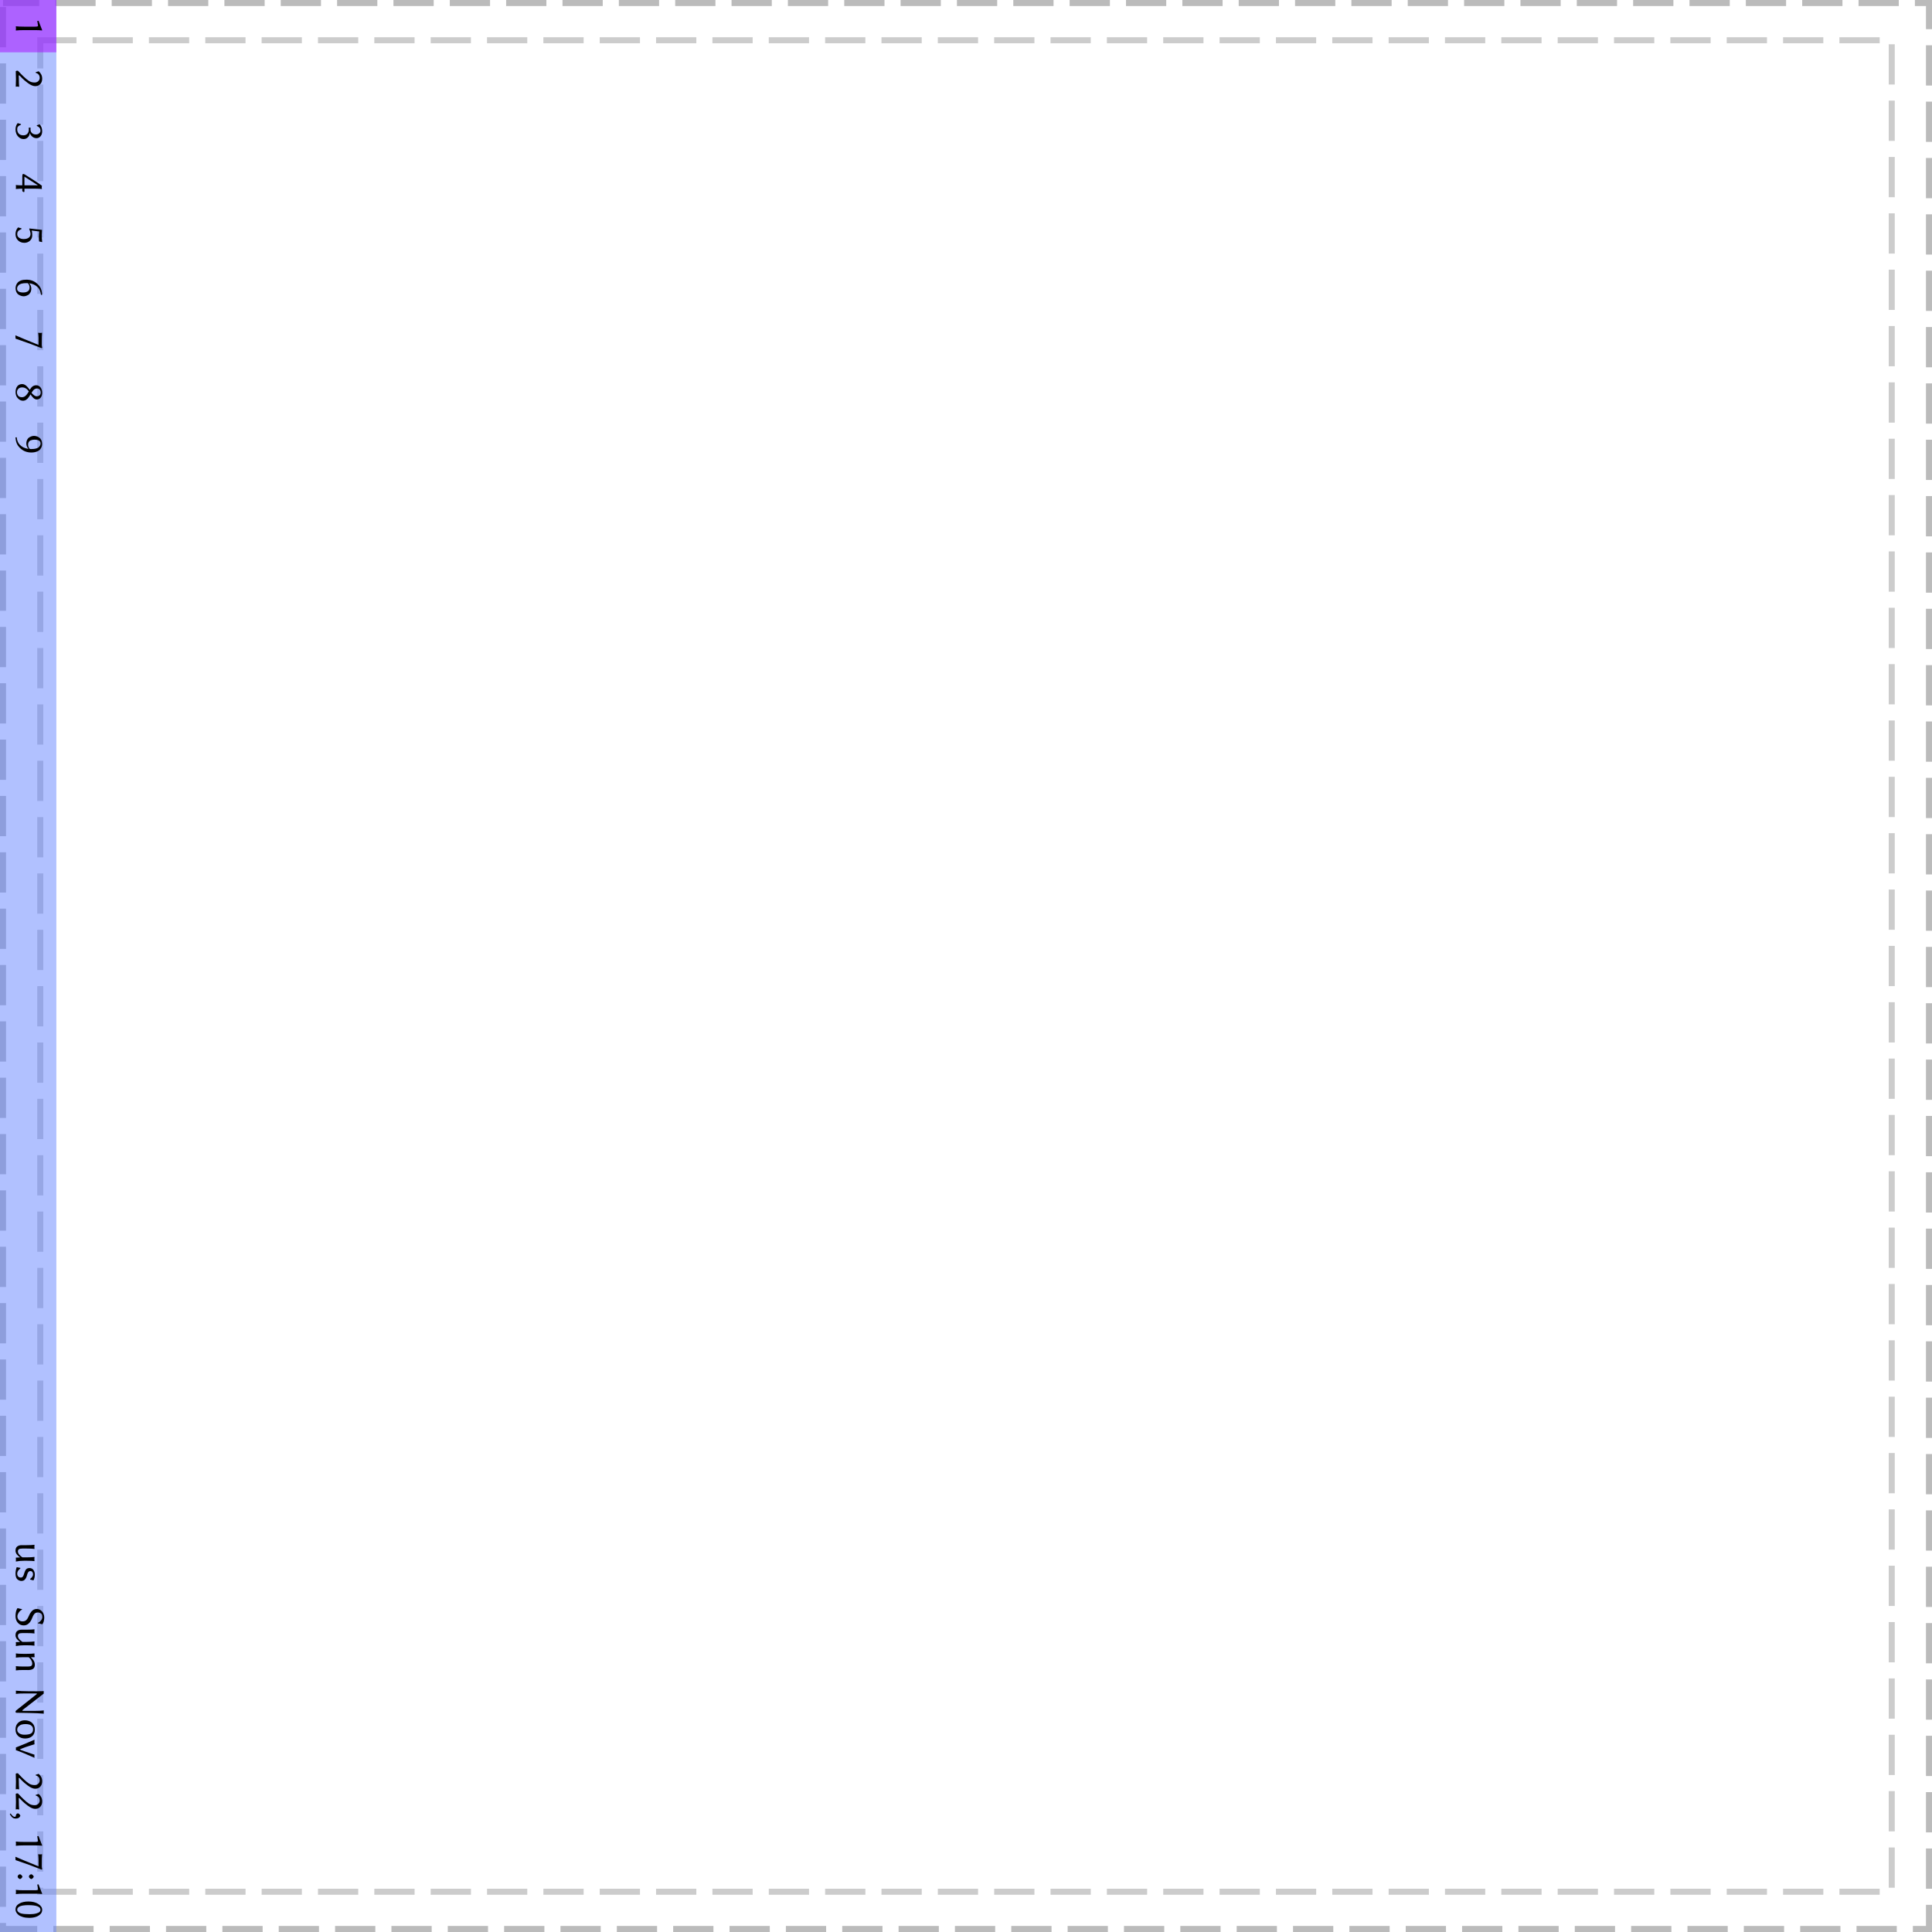
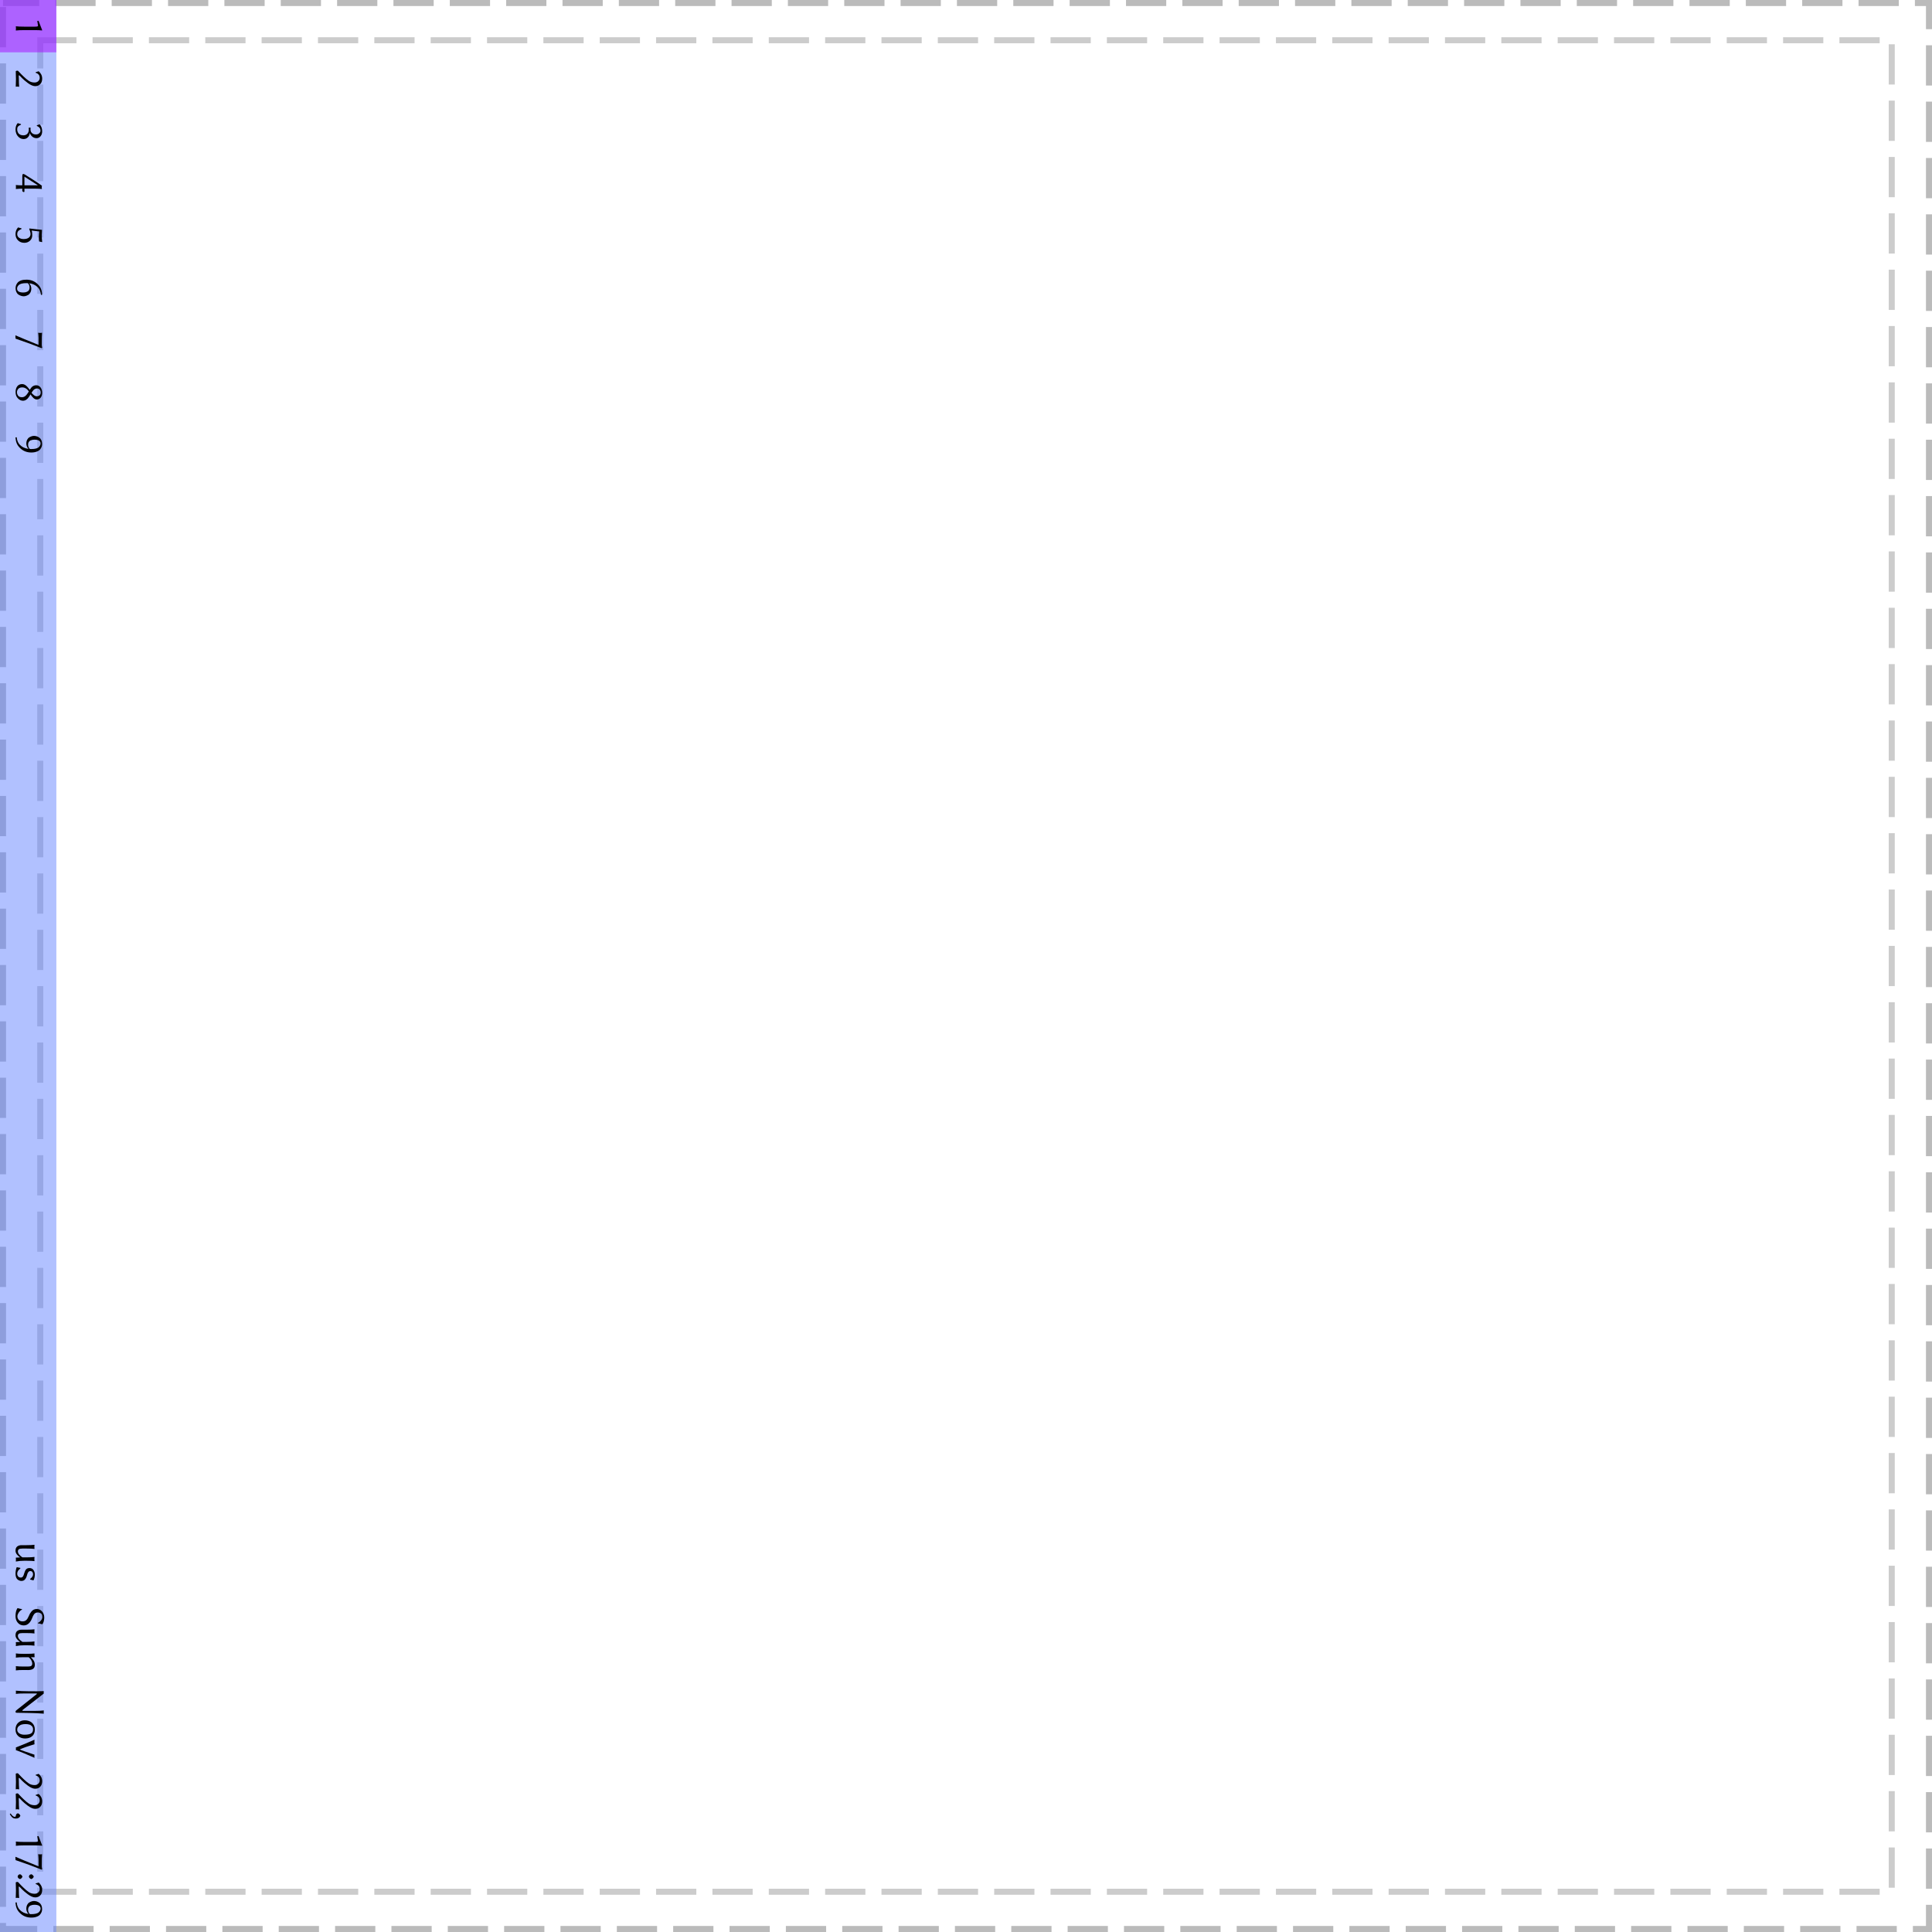
<svg xmlns="http://www.w3.org/2000/svg" xmlns:xlink="http://www.w3.org/1999/xlink" width="480pt" height="480pt" viewBox="0 0 480 480" version="1.1">
  <defs>
    <g>
      <symbol overflow="visible" id="glyph0-0">
        <path style="stroke:none;" d="M 6.438 0.531 L 1.016 0.531 L 3.719 2.344 Z M 0.531 0.859 L 0.531 4.484 L 3.25 2.672 Z M 3.719 2.984 L 1.016 4.797 L 6.438 4.797 Z M 4.203 2.672 L 6.906 4.484 L 6.906 0.859 Z M 0 0 L 7.453 0 L 7.453 5.344 L 0 5.344 Z M 0 0 " />
      </symbol>
      <symbol overflow="visible" id="glyph0-1">
        <path style="stroke:none;" d="M 2.016 3.484 C 1.223 3.484 0.551 3.516 0 3.578 L -0.031 3.547 C -0.008 3.348 0 3.18 0 3.047 C 0 3.047 -0.008 2.879 -0.031 2.547 L 0 2.531 C 0.457 2.594 1.129 2.625 2.016 2.625 L 4.656 2.625 C 5.207 2.625 5.484 2.562 5.484 2.438 C 5.484 2.352 5.457 2.164 5.406 1.875 C 5.352 1.582 5.316 1.363 5.297 1.219 L 5.609 1.156 C 5.703 1.445 5.859 1.852 6.078 2.375 C 6.305 2.906 6.453 3.273 6.516 3.484 C 6.516 3.535 6.492 3.562 6.453 3.562 C 6.055 3.508 5.477 3.484 4.719 3.484 Z M 2.016 3.484 " />
      </symbol>
      <symbol overflow="visible" id="glyph0-2">
        <path style="stroke:none;" d="M 5.906 2.375 C 5.906 2.031 5.82 1.754 5.656 1.547 C 5.602 1.484 5.539 1.426 5.469 1.375 C 5.406 1.32 5.359 1.285 5.328 1.266 C 5.297 1.242 5.223 1.207 5.109 1.156 C 4.992 1.113 4.922 1.086 4.891 1.078 L 4.906 0.938 L 5.641 0.703 C 5.859 0.867 6.055 1.109 6.234 1.422 C 6.422 1.734 6.516 2.109 6.516 2.547 C 6.516 3.129 6.352 3.582 6.031 3.906 C 5.719 4.238 5.301 4.406 4.781 4.406 C 4.27 4.406 3.664 4.148 2.969 3.641 C 2.664 3.422 2.383 3.195 2.125 2.969 C 1.875 2.75 1.688 2.578 1.562 2.453 C 1.438 2.328 1.258 2.145 1.031 1.906 C 0.914 1.781 0.82 1.719 0.75 1.719 C 0.727 1.719 0.707 1.723 0.688 1.734 C 0.707 1.93 0.719 2.223 0.719 2.609 C 0.719 3.266 0.742 3.914 0.797 4.562 C 0.66 4.531 0.492 4.508 0.297 4.5 C 0.211 4.5 0.098 4.516 -0.047 4.547 C -0.016 3.691 0 3.07 0 2.688 C 0 2.656 -0.016 1.984 -0.047 0.672 C 0.066 0.598 0.203 0.562 0.359 0.562 C 0.41 0.562 0.457 0.566 0.5 0.578 C 0.508 0.586 0.625 0.707 0.844 0.938 C 1.062 1.176 1.234 1.359 1.359 1.484 C 1.484 1.609 1.66 1.781 1.891 2 C 2.117 2.227 2.344 2.43 2.562 2.609 C 2.781 2.785 2.992 2.945 3.203 3.094 C 3.609 3.363 4.086 3.5 4.641 3.5 C 5.004 3.5 5.305 3.383 5.547 3.156 C 5.785 2.926 5.906 2.664 5.906 2.375 Z M 5.906 2.375 " />
      </symbol>
      <symbol overflow="visible" id="glyph0-3">
        <path style="stroke:none;" d="M 0.312 2.234 C 0.312 2.348 0.332 2.473 0.375 2.609 C 0.414 2.754 0.484 2.906 0.578 3.062 C 0.68 3.227 0.844 3.363 1.062 3.469 C 1.281 3.57 1.535 3.625 1.828 3.625 C 2.273 3.625 2.617 3.484 2.859 3.203 C 3.086 2.93 3.203 2.586 3.203 2.172 C 3.203 1.953 3.191 1.801 3.172 1.719 L 3.641 1.719 C 3.617 1.863 3.609 1.992 3.609 2.109 C 3.609 2.492 3.711 2.789 3.922 3 C 4.172 3.27 4.516 3.406 4.953 3.406 C 5.285 3.406 5.555 3.312 5.766 3.125 C 5.984 2.938 6.094 2.734 6.094 2.516 C 6.094 2.203 6.02 1.953 5.875 1.766 C 5.727 1.578 5.5 1.414 5.188 1.281 L 5.188 1.125 L 5.875 0.891 L 5.922 0.922 C 6.316 1.379 6.516 1.941 6.516 2.609 C 6.516 3.129 6.379 3.547 6.109 3.859 C 5.848 4.172 5.52 4.328 5.125 4.328 C 4.707 4.328 4.348 4.195 4.047 3.938 C 3.742 3.676 3.555 3.391 3.484 3.078 L 3.438 3.078 C 3.395 3.492 3.234 3.844 2.953 4.125 C 2.672 4.406 2.328 4.547 1.922 4.547 C 1.484 4.547 1.102 4.41 0.781 4.141 C 0.457 3.867 0.227 3.562 0.094 3.219 C -0.039 2.875 -0.109 2.535 -0.109 2.203 C -0.109 1.555 0.062 1.031 0.406 0.625 L 0.438 0.594 L 1.234 0.828 L 1.25 0.984 C 1.039 1.078 0.898 1.145 0.828 1.188 C 0.754 1.227 0.664 1.297 0.562 1.391 C 0.457 1.484 0.391 1.594 0.359 1.719 C 0.328 1.852 0.312 2.023 0.312 2.234 Z M 0.312 2.234 " />
      </symbol>
      <symbol overflow="visible" id="glyph0-4">
        <path style="stroke:none;" d="M 1.578 3.047 L 1.578 0.859 C 1.578 0.43 1.648 0.219 1.797 0.219 C 1.91 0.219 2.047 0.266 2.203 0.359 C 2.672 0.641 3.375 1.082 4.312 1.688 C 5.258 2.301 5.957 2.773 6.406 3.109 L 6.453 3.141 C 6.422 3.273 6.406 3.398 6.406 3.516 C 6.406 3.566 6.41 3.641 6.422 3.734 C 6.441 3.828 6.453 3.891 6.453 3.922 C 6.453 3.941 6.438 3.953 6.406 3.953 C 6.008 3.91 5.484 3.883 4.828 3.875 L 2.109 3.875 L 2.109 4.562 C 2.109 4.676 2.051 4.727 1.938 4.719 C 1.875 4.719 1.797 4.68 1.703 4.609 C 1.617 4.547 1.578 4.484 1.578 4.422 L 1.578 3.875 C 1.141 3.875 0.613 3.898 0 3.953 C -0.02 3.953 -0.031 3.941 -0.031 3.922 C -0.031 3.898 -0.023 3.836 -0.016 3.734 C -0.004 3.629 0 3.547 0 3.484 L -0.031 2.969 L 0 2.969 C 0.477 3.02 1.004 3.047 1.578 3.047 Z M 5.469 3.047 L 2.109 0.891 L 2.109 3.047 Z M 5.469 3.047 " />
      </symbol>
      <symbol overflow="visible" id="glyph0-5">
        <path style="stroke:none;" d="M -0.109 2.156 C -0.109 1.539 0.086 1.004 0.484 0.547 L 0.516 0.5 L 1.375 0.734 L 1.391 0.891 C 1.348 0.91 1.27 0.945 1.156 1 C 1.039 1.062 0.969 1.102 0.938 1.125 C 0.906 1.145 0.848 1.18 0.766 1.234 C 0.691 1.297 0.641 1.336 0.609 1.359 C 0.586 1.391 0.551 1.438 0.5 1.5 C 0.445 1.562 0.41 1.625 0.391 1.688 C 0.379 1.75 0.363 1.82 0.344 1.906 C 0.32 1.988 0.312 2.078 0.312 2.172 C 0.312 2.535 0.457 2.828 0.75 3.047 C 1.039 3.273 1.426 3.391 1.906 3.391 C 2.469 3.391 2.895 3.273 3.188 3.047 C 3.477 2.816 3.625 2.523 3.625 2.172 C 3.625 1.836 3.516 1.395 3.297 0.844 L 3.328 0.766 L 6.469 1.109 C 6.426 1.586 6.406 1.992 6.406 2.328 C 6.406 2.91 6.441 3.492 6.516 4.078 L 6.484 4.156 L 5.75 3.984 C 5.707 3.629 5.688 3.254 5.688 2.859 C 5.688 2.43 5.719 1.977 5.781 1.5 L 3.891 1.281 C 4.004 1.57 4.055 1.957 4.047 2.438 C 4.047 3.02 3.852 3.477 3.469 3.812 C 3.094 4.156 2.633 4.328 2.094 4.328 C 1.457 4.328 0.93 4.125 0.516 3.719 C 0.098 3.312 -0.109 2.789 -0.109 2.156 Z M -0.109 2.156 " />
      </symbol>
      <symbol overflow="visible" id="glyph0-6">
        <path style="stroke:none;" d="M 2.953 1.359 C 2.879 1.348 2.75 1.344 2.562 1.344 C 2.113 1.344 1.727 1.383 1.406 1.469 C 1.094 1.551 0.859 1.664 0.703 1.812 C 0.555 1.969 0.445 2.113 0.375 2.25 C 0.312 2.395 0.281 2.551 0.281 2.719 C 0.281 3.352 0.801 3.672 1.844 3.672 C 2 3.672 2.156 3.656 2.312 3.625 C 2.469 3.594 2.633 3.535 2.812 3.453 C 2.988 3.379 3.129 3.254 3.234 3.078 C 3.336 2.898 3.391 2.688 3.391 2.438 C 3.391 2 3.242 1.641 2.953 1.359 Z M 6.219 4.266 C 6.145 3.473 5.883 2.848 5.438 2.391 C 4.883 1.828 4.16 1.488 3.266 1.375 C 3.422 1.5 3.551 1.688 3.656 1.938 C 3.758 2.195 3.812 2.438 3.812 2.656 C 3.812 3.051 3.738 3.383 3.594 3.656 C 3.445 3.938 3.266 4.141 3.047 4.266 C 2.828 4.391 2.625 4.477 2.438 4.531 C 2.258 4.582 2.086 4.609 1.922 4.609 C 1.711 4.609 1.5 4.57 1.281 4.5 C 1.062 4.438 0.844 4.332 0.625 4.188 C 0.414 4.051 0.242 3.844 0.109 3.562 C -0.023 3.289 -0.094 2.973 -0.094 2.609 C -0.094 2.367 -0.055 2.141 0.016 1.922 C 0.086 1.703 0.211 1.477 0.391 1.25 C 0.578 1.02 0.859 0.832 1.234 0.688 C 1.609 0.551 2.062 0.484 2.594 0.484 C 3.719 0.484 4.66 0.863 5.422 1.625 C 5.785 1.977 6.051 2.359 6.219 2.766 C 6.383 3.18 6.484 3.672 6.516 4.234 Z M 6.219 4.266 " />
      </symbol>
      <symbol overflow="visible" id="glyph0-7">
        <path style="stroke:none;" d="M 5.609 3.688 C 5.648 2.395 5.617 1.391 5.516 0.672 C 5.785 0.703 5.957 0.719 6.031 0.719 C 6.062 0.719 6.211 0.703 6.484 0.672 C 6.43 1.023 6.406 2.02 6.406 3.656 C 6.406 3.895 6.441 4.125 6.516 4.344 L 6.406 4.516 C 4.52 3.754 2.352 2.961 -0.094 2.141 L -0.141 1.359 L -0.078 1.328 C 0.922 1.773 2.816 2.562 5.609 3.688 Z M 5.609 3.688 " />
      </symbol>
      <symbol overflow="visible" id="glyph0-8">
        <path style="stroke:none;" d="M 6.156 2.5 C 6.156 2.195 6.066 1.957 5.891 1.781 C 5.723 1.602 5.504 1.516 5.234 1.516 C 4.785 1.516 4.398 1.766 4.078 2.266 L 3.875 2.594 C 4.031 2.801 4.223 2.992 4.453 3.172 C 4.68 3.359 4.926 3.453 5.188 3.453 C 5.469 3.453 5.695 3.375 5.875 3.219 C 6.062 3.07 6.156 2.832 6.156 2.5 Z M 5.172 4.25 C 5.004 4.25 4.844 4.207 4.688 4.125 C 4.531 4.051 4.383 3.938 4.25 3.781 C 4.113 3.633 4 3.504 3.906 3.391 C 3.82 3.285 3.727 3.148 3.625 2.984 L 3.203 3.641 C 2.797 4.254 2.305 4.562 1.734 4.562 C 1.285 4.562 0.867 4.363 0.484 3.969 C 0.098 3.582 -0.094 3.062 -0.094 2.406 C -0.094 1.82 0.047 1.344 0.328 0.969 C 0.617 0.602 1.031 0.422 1.562 0.422 C 2 0.422 2.426 0.656 2.844 1.125 C 3.039 1.352 3.242 1.598 3.453 1.859 L 3.562 1.656 C 3.926 1.031 4.422 0.719 5.047 0.719 C 5.461 0.719 5.812 0.891 6.094 1.234 C 6.375 1.586 6.516 2.035 6.516 2.578 C 6.516 3.098 6.391 3.504 6.141 3.797 C 5.891 4.098 5.566 4.25 5.172 4.25 Z M 0.25 2.438 C 0.25 2.75 0.344 3.035 0.531 3.297 C 0.719 3.555 1.039 3.688 1.5 3.688 C 2.039 3.688 2.504 3.367 2.891 2.734 L 3.203 2.25 C 2.754 1.582 2.207 1.25 1.562 1.25 C 1.125 1.25 0.797 1.367 0.578 1.609 C 0.359 1.859 0.25 2.133 0.25 2.438 Z M 0.25 2.438 " />
      </symbol>
      <symbol overflow="visible" id="glyph0-9">
        <path style="stroke:none;" d="M 3.453 3.547 C 3.516 3.555 3.645 3.562 3.844 3.562 C 4.289 3.562 4.672 3.52 4.984 3.438 C 5.305 3.352 5.539 3.234 5.688 3.078 C 5.844 2.93 5.953 2.785 6.016 2.641 C 6.086 2.504 6.125 2.352 6.125 2.188 C 6.125 1.551 5.598 1.234 4.547 1.234 C 4.391 1.234 4.234 1.25 4.078 1.281 C 3.922 1.312 3.754 1.363 3.578 1.438 C 3.41 1.52 3.273 1.648 3.172 1.828 C 3.066 2.004 3.016 2.219 3.016 2.469 C 3.016 2.906 3.16 3.266 3.453 3.547 Z M 0.188 0.641 C 0.258 1.43 0.52 2.055 0.969 2.516 C 1.52 3.078 2.242 3.414 3.141 3.531 C 2.984 3.406 2.848 3.211 2.734 2.953 C 2.629 2.703 2.578 2.469 2.578 2.25 C 2.578 1.852 2.648 1.516 2.797 1.234 C 2.941 0.961 3.125 0.766 3.344 0.641 C 3.57 0.516 3.773 0.426 3.953 0.375 C 4.141 0.32 4.316 0.297 4.484 0.297 C 4.691 0.297 4.906 0.328 5.125 0.391 C 5.344 0.461 5.555 0.566 5.766 0.703 C 5.984 0.848 6.16 1.055 6.297 1.328 C 6.43 1.609 6.5 1.93 6.5 2.297 C 6.5 2.535 6.461 2.766 6.391 2.984 C 6.316 3.203 6.188 3.426 6 3.656 C 5.82 3.883 5.539 4.066 5.156 4.203 C 4.781 4.348 4.332 4.422 3.812 4.422 C 2.688 4.422 1.742 4.039 0.984 3.281 C 0.617 2.926 0.352 2.539 0.188 2.125 C 0.02 1.719 -0.082 1.234 -0.125 0.672 Z M 0.188 0.641 " />
      </symbol>
      <symbol overflow="visible" id="glyph0-10">
        <path style="stroke:none;" d="" />
      </symbol>
      <symbol overflow="visible" id="glyph0-11">
        <path style="stroke:none;" d="M 0.984 3.891 C 0.672 3.691 0.41 3.445 0.203 3.156 C -0.004 2.875 -0.109 2.582 -0.109 2.281 C -0.109 1.789 0.031 1.438 0.312 1.219 C 0.602 1 0.957 0.891 1.375 0.891 L 2.656 0.891 C 3.477 0.891 4.117 0.859 4.578 0.797 L 4.609 0.812 C 4.586 0.938 4.578 1.102 4.578 1.312 C 4.578 1.52 4.586 1.688 4.609 1.812 L 4.578 1.828 C 4.148 1.766 3.508 1.734 2.656 1.734 L 1.594 1.734 C 1.145 1.734 0.848 1.797 0.703 1.922 C 0.555 2.047 0.484 2.223 0.484 2.453 C 0.484 2.703 0.594 2.961 0.812 3.234 C 1.039 3.504 1.305 3.734 1.609 3.922 L 2.656 3.922 C 3.469 3.922 4.109 3.883 4.578 3.812 L 4.609 3.844 C 4.586 3.969 4.578 4.133 4.578 4.344 C 4.578 4.551 4.586 4.719 4.609 4.844 L 4.578 4.859 C 4.148 4.797 3.508 4.766 2.656 4.766 L 2.047 4.766 C 1.328 4.766 0.645 4.828 0 4.953 L -0.031 4.922 C -0.008 4.785 0 4.629 0 4.453 C 0 4.336 -0.008 4.195 -0.031 4.031 C -0.031 4 -0.02 3.984 0 3.984 L 0.953 3.938 Z M 0.984 3.891 " />
      </symbol>
      <symbol overflow="visible" id="glyph0-12">
        <path style="stroke:none;" d="M 1.078 0.531 L 1.094 0.688 C 0.582 1.062 0.32 1.484 0.312 1.953 C 0.312 2.242 0.391 2.477 0.547 2.656 C 0.711 2.844 0.93 2.938 1.203 2.938 C 1.441 2.938 1.617 2.848 1.734 2.672 C 1.859 2.492 1.969 2.223 2.062 1.859 C 2.176 1.453 2.328 1.133 2.516 0.906 C 2.711 0.688 3 0.578 3.375 0.578 C 3.789 0.578 4.113 0.734 4.344 1.047 C 4.57 1.367 4.688 1.75 4.688 2.188 C 4.688 2.738 4.578 3.219 4.359 3.625 L 4.328 3.641 L 3.547 3.438 L 3.531 3.281 C 3.688 3.145 3.797 3.047 3.859 2.984 C 3.93 2.922 4.016 2.805 4.109 2.641 C 4.203 2.484 4.25 2.316 4.25 2.141 C 4.25 1.91 4.191 1.719 4.078 1.562 C 3.961 1.406 3.797 1.328 3.578 1.328 C 3.18 1.328 2.906 1.66 2.75 2.328 C 2.645 2.766 2.484 3.113 2.266 3.375 C 2.055 3.645 1.754 3.781 1.359 3.781 C 1.191 3.781 1.031 3.75 0.875 3.688 C 0.719 3.633 0.562 3.547 0.406 3.422 C 0.25 3.305 0.125 3.117 0.031 2.859 C -0.062 2.609 -0.109 2.312 -0.109 1.969 C -0.109 1.438 -0.008 0.898 0.188 0.359 Z M 1.078 0.531 " />
      </symbol>
      <symbol overflow="visible" id="glyph0-13">
        <path style="stroke:none;" d="M 0.359 2.578 C 0.359 2.91 0.469 3.203 0.688 3.453 C 0.914 3.703 1.223 3.828 1.609 3.828 C 2.023 3.828 2.344 3.719 2.562 3.5 C 2.789 3.289 2.988 2.984 3.156 2.578 C 3.258 2.316 3.363 2.094 3.469 1.906 C 3.582 1.719 3.719 1.531 3.875 1.344 C 4.039 1.156 4.227 1.008 4.438 0.906 C 4.656 0.801 4.898 0.75 5.172 0.75 C 5.547 0.75 5.879 0.859 6.172 1.078 C 6.473 1.305 6.695 1.586 6.844 1.922 C 6.969 2.211 7.031 2.52 7.031 2.844 C 7.031 3.07 7.008 3.285 6.969 3.484 C 6.938 3.691 6.898 3.852 6.859 3.969 C 6.816 4.094 6.77 4.195 6.719 4.281 C 6.664 4.375 6.625 4.441 6.594 4.484 L 6.547 4.531 L 6.516 4.547 C 6.066 4.41 5.707 4.332 5.438 4.312 L 5.438 4.203 C 5.77 4.055 6.035 3.848 6.234 3.578 C 6.441 3.316 6.547 3.039 6.547 2.75 C 6.547 2.477 6.504 2.258 6.422 2.094 C 6.359 1.957 6.227 1.844 6.031 1.75 C 5.844 1.656 5.656 1.609 5.469 1.609 C 5.258 1.609 5.07 1.645 4.906 1.719 C 4.738 1.801 4.602 1.914 4.5 2.062 C 4.395 2.219 4.312 2.352 4.25 2.469 C 4.188 2.582 4.125 2.727 4.062 2.906 C 3.582 4.188 2.875 4.828 1.938 4.828 C 1.32 4.828 0.828 4.602 0.453 4.156 C 0.078 3.719 -0.109 3.164 -0.109 2.5 C -0.109 2.125 -0.07 1.773 0 1.453 C 0.082 1.129 0.164 0.898 0.25 0.766 L 0.375 0.547 L 0.406 0.531 C 0.938 0.676 1.301 0.758 1.5 0.781 L 1.516 0.891 C 1.203 1.047 0.93 1.289 0.703 1.625 C 0.473 1.969 0.359 2.285 0.359 2.578 Z M 0.359 2.578 " />
      </symbol>
      <symbol overflow="visible" id="glyph0-14">
        <path style="stroke:none;" d="M 1.922 4.906 C 1.109 4.906 0.469 4.938 0 5 L -0.031 4.984 C -0.008 4.848 0 4.676 0 4.469 C 0 4.27 -0.008 4.109 -0.031 3.984 L 0 3.953 C 0.477 4.016 1.117 4.047 1.922 4.047 L 2.969 4.047 C 3.383 4.047 3.664 3.988 3.812 3.875 C 3.969 3.77 4.047 3.57 4.047 3.281 C 4.047 3.062 3.973 2.812 3.828 2.531 C 3.68 2.25 3.461 1.984 3.172 1.734 L 1.922 1.734 C 1.098 1.734 0.457 1.766 0 1.828 L -0.031 1.812 C -0.008 1.688 0 1.52 0 1.312 C 0 1.102 -0.008 0.938 -0.031 0.812 L 0 0.797 C 0.438 0.859 1.078 0.891 1.922 0.891 L 2.5 0.891 C 3.488 0.891 4.18 0.859 4.578 0.797 L 4.609 0.812 C 4.578 1.125 4.586 1.41 4.641 1.672 C 4.641 1.711 4.602 1.734 4.531 1.734 L 3.75 1.734 L 3.719 1.766 C 4.363 2.305 4.688 2.922 4.688 3.609 C 4.688 4.078 4.547 4.41 4.266 4.609 C 3.984 4.816 3.562 4.922 3 4.922 C 2.883 4.922 2.703 4.914 2.453 4.906 C 2.211 4.906 2.035 4.906 1.922 4.906 Z M 1.922 4.906 " />
      </symbol>
      <symbol overflow="visible" id="glyph0-15">
        <path style="stroke:none;" d="M 6.891 1.156 L 6.922 1.172 C 6.898 1.223 6.891 1.375 6.891 1.625 C 6.891 1.625 6.895 1.672 6.906 1.766 L 2.172 5.438 C 1.797 5.719 1.598 5.883 1.578 5.938 C 1.555 5.988 1.586 6.023 1.672 6.047 C 1.723 6.055 1.801 6.062 1.906 6.062 L 4.75 6.062 C 5.664 6.062 6.379 6.023 6.891 5.953 L 6.922 5.984 C 6.898 6.109 6.891 6.227 6.891 6.344 C 6.891 6.469 6.898 6.594 6.922 6.719 L 6.891 6.75 C 6.328 6.707 5.738 6.672 5.125 6.641 C 4.52 6.617 4.016 6.602 3.609 6.594 C 3.211 6.594 2.645 6.582 1.906 6.562 C 1.164 6.551 0.602 6.539 0.219 6.531 C 0 6.52 -0.109 6.453 -0.109 6.328 C -0.109 6.148 -0.02 6 0.156 5.875 L 4.859 2.141 C 4.992 2.035 5.086 1.957 5.141 1.906 C 5.203 1.852 5.223 1.812 5.203 1.781 C 5.18 1.75 5.133 1.734 5.062 1.734 C 4.988 1.734 4.863 1.734 4.688 1.734 L 2.141 1.734 C 1.223 1.734 0.508 1.766 0 1.828 L -0.031 1.812 C -0.008 1.688 0 1.562 0 1.438 C 0 1.32 -0.008 1.195 -0.031 1.062 L 0 1.047 C 0.82 1.129 1.926 1.176 3.312 1.188 C 4.707 1.207 5.898 1.195 6.891 1.156 Z M 6.891 1.156 " />
      </symbol>
      <symbol overflow="visible" id="glyph0-16">
        <path style="stroke:none;" d="M 2.188 0.406 C 2.938 0.406 3.539 0.613 4 1.031 C 4.457 1.445 4.688 2.004 4.688 2.703 C 4.688 3.422 4.469 3.969 4.031 4.344 C 3.602 4.727 3.02 4.922 2.281 4.922 C 1.57 4.922 0.992 4.719 0.547 4.312 C 0.109 3.914 -0.109 3.367 -0.109 2.672 C -0.109 1.973 0.109 1.422 0.547 1.016 C 0.984 0.609 1.531 0.406 2.188 0.406 Z M 4.25 2.641 C 4.25 2.328 4.156 2.066 3.969 1.859 C 3.781 1.66 3.551 1.523 3.281 1.453 C 3.008 1.379 2.707 1.344 2.375 1.344 C 2.051 1.344 1.742 1.379 1.453 1.453 C 1.172 1.523 0.91 1.672 0.672 1.891 C 0.43 2.117 0.312 2.41 0.312 2.766 C 0.312 3.117 0.477 3.41 0.812 3.641 C 1.156 3.867 1.582 3.984 2.094 3.984 C 2.812 3.984 3.348 3.891 3.703 3.703 C 4.066 3.516 4.25 3.16 4.25 2.641 Z M 4.25 2.641 " />
      </symbol>
      <symbol overflow="visible" id="glyph0-17">
        <path style="stroke:none;" d="M -0.031 2.156 C 1.57 1.539 3.117 0.895 4.609 0.219 C 4.586 0.332 4.578 0.535 4.578 0.828 C 4.578 1.098 4.586 1.273 4.609 1.359 C 4.492 1.398 4.254 1.473 3.891 1.578 C 3.535 1.691 3.273 1.773 3.109 1.828 C 2.953 1.879 2.727 1.953 2.438 2.047 C 2.156 2.148 1.895 2.25 1.656 2.344 C 1.426 2.438 1.195 2.531 0.969 2.625 L 0.969 2.656 C 1.27 2.801 1.625 2.941 2.031 3.078 C 2.445 3.223 2.91 3.379 3.422 3.547 C 3.93 3.711 4.328 3.848 4.609 3.953 C 4.586 4.016 4.578 4.133 4.578 4.312 C 4.578 4.508 4.586 4.645 4.609 4.719 C 2.617 3.832 1.07 3.195 -0.031 2.812 C -0.008 2.75 0 2.641 0 2.484 C 0 2.336 -0.008 2.227 -0.031 2.156 Z M -0.031 2.156 " />
      </symbol>
      <symbol overflow="visible" id="glyph0-18">
        <path style="stroke:none;" d="M 0.469 0.516 L 0.516 0.516 C 0.773 0.609 0.969 0.801 1.094 1.094 L 1.094 1.125 C 0.926 1.582 0.551 1.812 -0.031 1.812 C -0.238 1.812 -0.422 1.785 -0.578 1.734 C -0.734 1.68 -0.875 1.586 -1 1.453 C -1.125 1.328 -1.211 1.219 -1.266 1.125 C -1.328 1.039 -1.414 0.898 -1.531 0.703 C -1.457 0.609 -1.383 0.562 -1.312 0.562 C -0.938 1.125 -0.602 1.398 -0.312 1.391 C -0.125 1.391 -0.031 1.289 -0.031 1.094 C 0.008 0.914 0.062 0.785 0.125 0.703 C 0.188 0.617 0.301 0.555 0.469 0.516 Z M 0.469 0.516 " />
      </symbol>
      <symbol overflow="visible" id="glyph0-19">
        <path style="stroke:none;" d="M 3.797 0.656 L 3.844 0.656 C 4.102 0.75 4.297 0.941 4.422 1.234 L 4.422 1.266 C 4.305 1.555 4.113 1.75 3.844 1.844 L 3.797 1.844 C 3.484 1.738 3.289 1.547 3.219 1.266 L 3.219 1.234 C 3.25 1.055 3.305 0.926 3.391 0.844 C 3.484 0.758 3.617 0.695 3.797 0.656 Z M 0.984 0.656 L 1.031 0.656 C 1.301 0.75 1.492 0.941 1.609 1.234 L 1.609 1.266 C 1.504 1.555 1.312 1.75 1.031 1.844 L 0.984 1.844 C 0.672 1.738 0.484 1.547 0.422 1.266 L 0.422 1.234 C 0.453 1.055 0.508 0.926 0.594 0.844 C 0.676 0.758 0.805 0.695 0.984 0.656 Z M 0.984 0.656 " />
      </symbol>
-       <symbol overflow="visible" id="glyph0-20">
-         <path style="stroke:none;" d="M 6.094 2.484 C 6.094 1.711 5.082 1.328 3.062 1.328 C 2.844 1.328 2.625 1.332 2.406 1.344 C 2.195 1.352 1.957 1.379 1.688 1.422 C 1.426 1.473 1.195 1.535 1 1.609 C 0.812 1.691 0.648 1.801 0.516 1.938 C 0.379 2.082 0.312 2.25 0.312 2.438 C 0.312 2.531 0.328 2.625 0.359 2.719 C 0.398 2.82 0.5 2.941 0.656 3.078 C 0.812 3.211 1.023 3.316 1.297 3.391 C 1.742 3.516 2.438 3.578 3.375 3.578 C 4.051 3.578 4.609 3.516 5.047 3.391 C 5.484 3.273 5.773 3.129 5.922 2.953 C 6.035 2.828 6.094 2.672 6.094 2.484 Z M -0.109 2.438 C -0.109 1.801 0.191 1.305 0.797 0.953 C 1.41 0.598 2.172 0.422 3.078 0.422 C 4.086 0.422 4.91 0.625 5.547 1.031 C 6.191 1.445 6.516 1.93 6.516 2.484 C 6.516 2.891 6.391 3.227 6.141 3.5 C 5.535 4.156 4.586 4.484 3.297 4.484 C 2.703 4.484 2.176 4.414 1.719 4.281 C 1.258 4.145 0.898 3.973 0.641 3.766 C 0.391 3.555 0.203 3.336 0.078 3.109 C -0.047 2.879 -0.109 2.656 -0.109 2.438 Z M -0.109 2.438 " />
-       </symbol>
    </g>
  </defs>
  <g id="surface13">
    <path style="fill:none;stroke-width:1.5;stroke-linecap:butt;stroke-linejoin:miter;stroke:rgb(0%,0%,0%);stroke-opacity:0.267;stroke-dasharray:10,4;stroke-dashoffset:1;stroke-miterlimit:10;" d="M 0.75 0.75 L 479.25 0.75 L 479.25 479.25 L 0.75 479.25 Z M 0.75 0.75 " />
    <path style="fill:none;stroke-width:1.5;stroke-linecap:butt;stroke-linejoin:miter;stroke:rgb(0%,0%,0%);stroke-opacity:0.2;stroke-dasharray:10,4;stroke-dashoffset:1;stroke-miterlimit:10;" d="M 10 10 L 470 10 L 470 470 L 10 470 Z M 10 10 " />
    <path style=" stroke:none;fill-rule:nonzero;fill:rgb(38.039%,50.588%,100%);fill-opacity:0.49;" d="M 0 0 L 14 0 L 14 480 L 0 480 Z M 0 0 " />
    <path style=" stroke:none;fill-rule:nonzero;fill:rgb(66.667%,0%,100%);fill-opacity:0.49;" d="M 14 0 L 14 13 L 0 13 L 0 0 Z M 14 0 " />
    <g style="fill:rgb(0%,0%,0%);fill-opacity:1;">
      <use xlink:href="#glyph0-1" x="3.963" y="4" />
    </g>
    <g style="fill:rgb(0%,0%,0%);fill-opacity:1;">
      <use xlink:href="#glyph0-2" x="3.963" y="17" />
    </g>
    <g style="fill:rgb(0%,0%,0%);fill-opacity:1;">
      <use xlink:href="#glyph0-3" x="3.963" y="30" />
    </g>
    <g style="fill:rgb(0%,0%,0%);fill-opacity:1;">
      <use xlink:href="#glyph0-4" x="3.963" y="43" />
    </g>
    <g style="fill:rgb(0%,0%,0%);fill-opacity:1;">
      <use xlink:href="#glyph0-5" x="3.963" y="56" />
    </g>
    <g style="fill:rgb(0%,0%,0%);fill-opacity:1;">
      <use xlink:href="#glyph0-6" x="3.963" y="69" />
    </g>
    <g style="fill:rgb(0%,0%,0%);fill-opacity:1;">
      <use xlink:href="#glyph0-7" x="3.963" y="82" />
    </g>
    <g style="fill:rgb(0%,0%,0%);fill-opacity:1;">
      <use xlink:href="#glyph0-8" x="3.963" y="95" />
    </g>
    <g style="fill:rgb(0%,0%,0%);fill-opacity:1;">
      <use xlink:href="#glyph0-9" x="3.963" y="108" />
    </g>
    <g style="fill:rgb(0%,0%,0%);fill-opacity:1;">
      <use xlink:href="#glyph0-10" x="3.963" y="380" />
      <use xlink:href="#glyph0-11" x="3.963" y="383" />
      <use xlink:href="#glyph0-12" x="3.963" y="389" />
      <use xlink:href="#glyph0-10" x="3.963" y="393" />
    </g>
    <g style="fill:rgb(0%,0%,0%);fill-opacity:1;">
      <use xlink:href="#glyph0-10" x="3.963" y="396" />
      <use xlink:href="#glyph0-13" x="3.963" y="399" />
      <use xlink:href="#glyph0-11" x="3.963" y="404" />
      <use xlink:href="#glyph0-14" x="3.963" y="410" />
      <use xlink:href="#glyph0-10" x="3.963" y="416" />
      <use xlink:href="#glyph0-15" x="3.963" y="419" />
      <use xlink:href="#glyph0-16" x="3.963" y="427" />
      <use xlink:href="#glyph0-17" x="3.963" y="432" />
      <use xlink:href="#glyph0-10" x="3.963" y="437" />
      <use xlink:href="#glyph0-2" x="3.963" y="440" />
      <use xlink:href="#glyph0-2" x="3.963" y="445" />
      <use xlink:href="#glyph0-18" x="3.963" y="450" />
      <use xlink:href="#glyph0-10" x="3.963" y="452" />
      <use xlink:href="#glyph0-1" x="3.963" y="455" />
      <use xlink:href="#glyph0-7" x="3.963" y="460" />
      <use xlink:href="#glyph0-19" x="3.963" y="465" />
-       <use xlink:href="#glyph0-1" x="3.963" y="467" />
-       <use xlink:href="#glyph0-20" x="3.963" y="472" />
+       <use xlink:href="#glyph0-2" x="3.963" y="467" />
+       <use xlink:href="#glyph0-9" x="3.963" y="472" />
      <use xlink:href="#glyph0-10" x="3.963" y="477" />
    </g>
  </g>
</svg>
